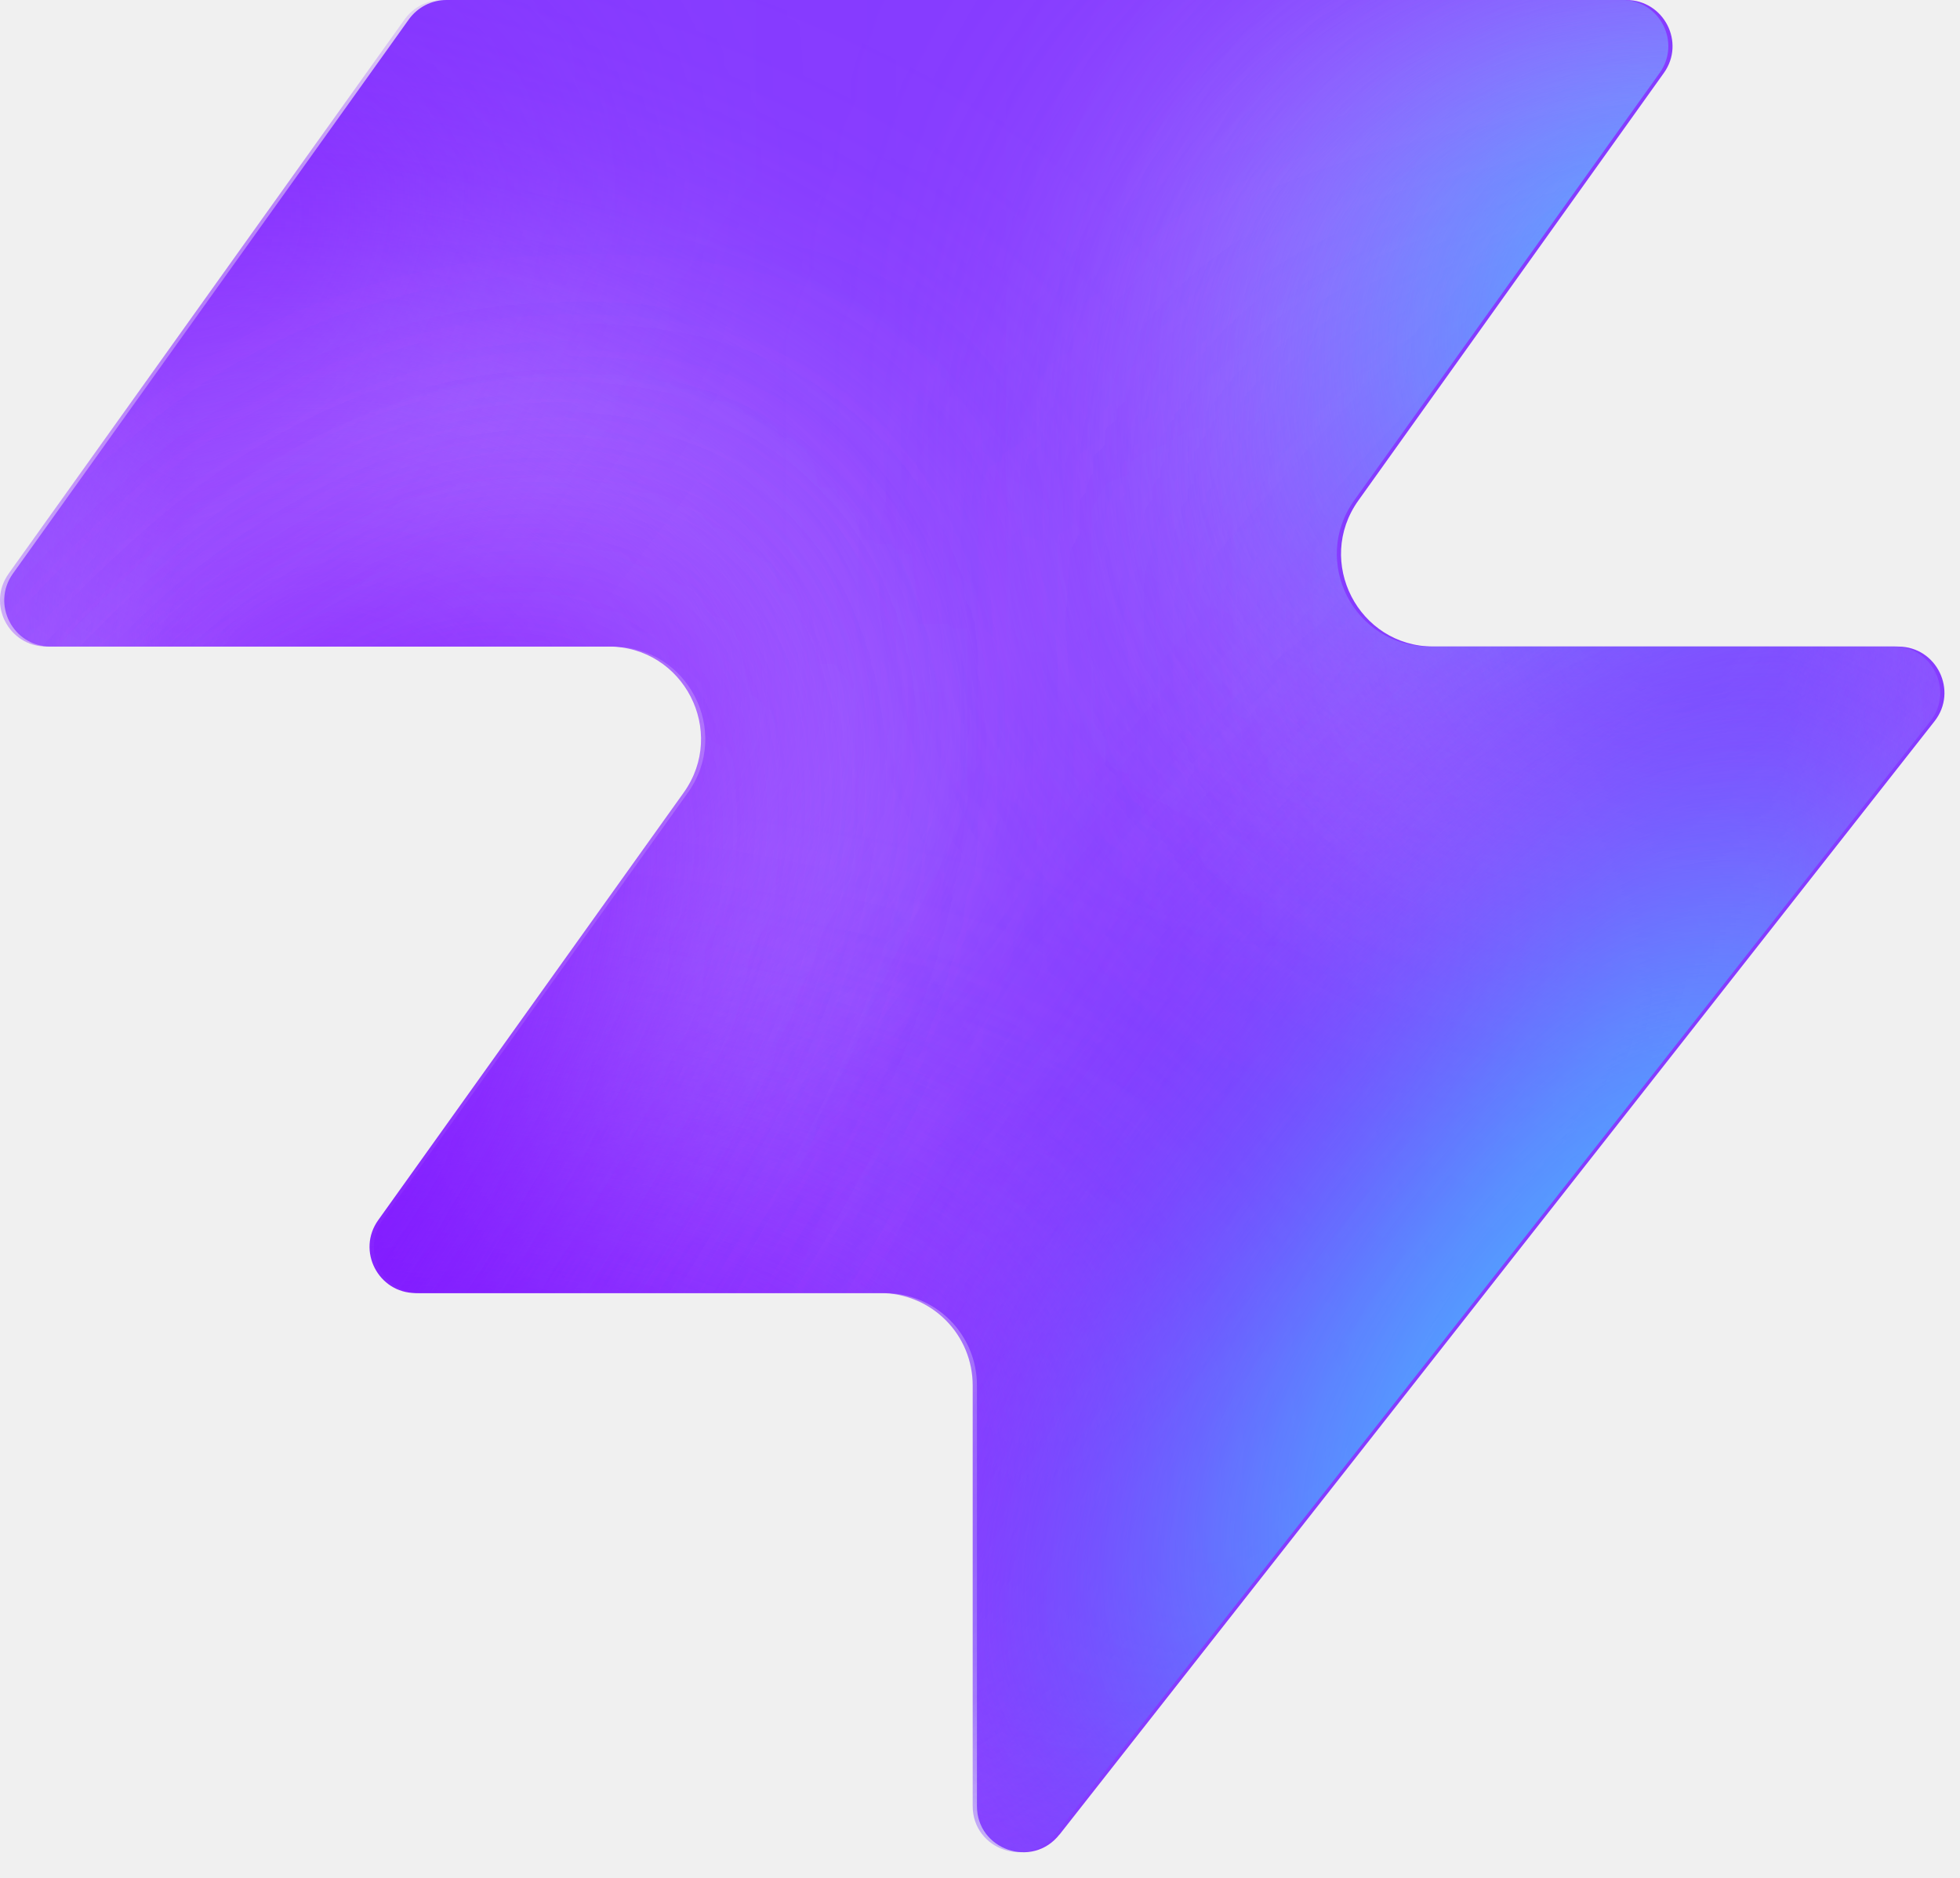
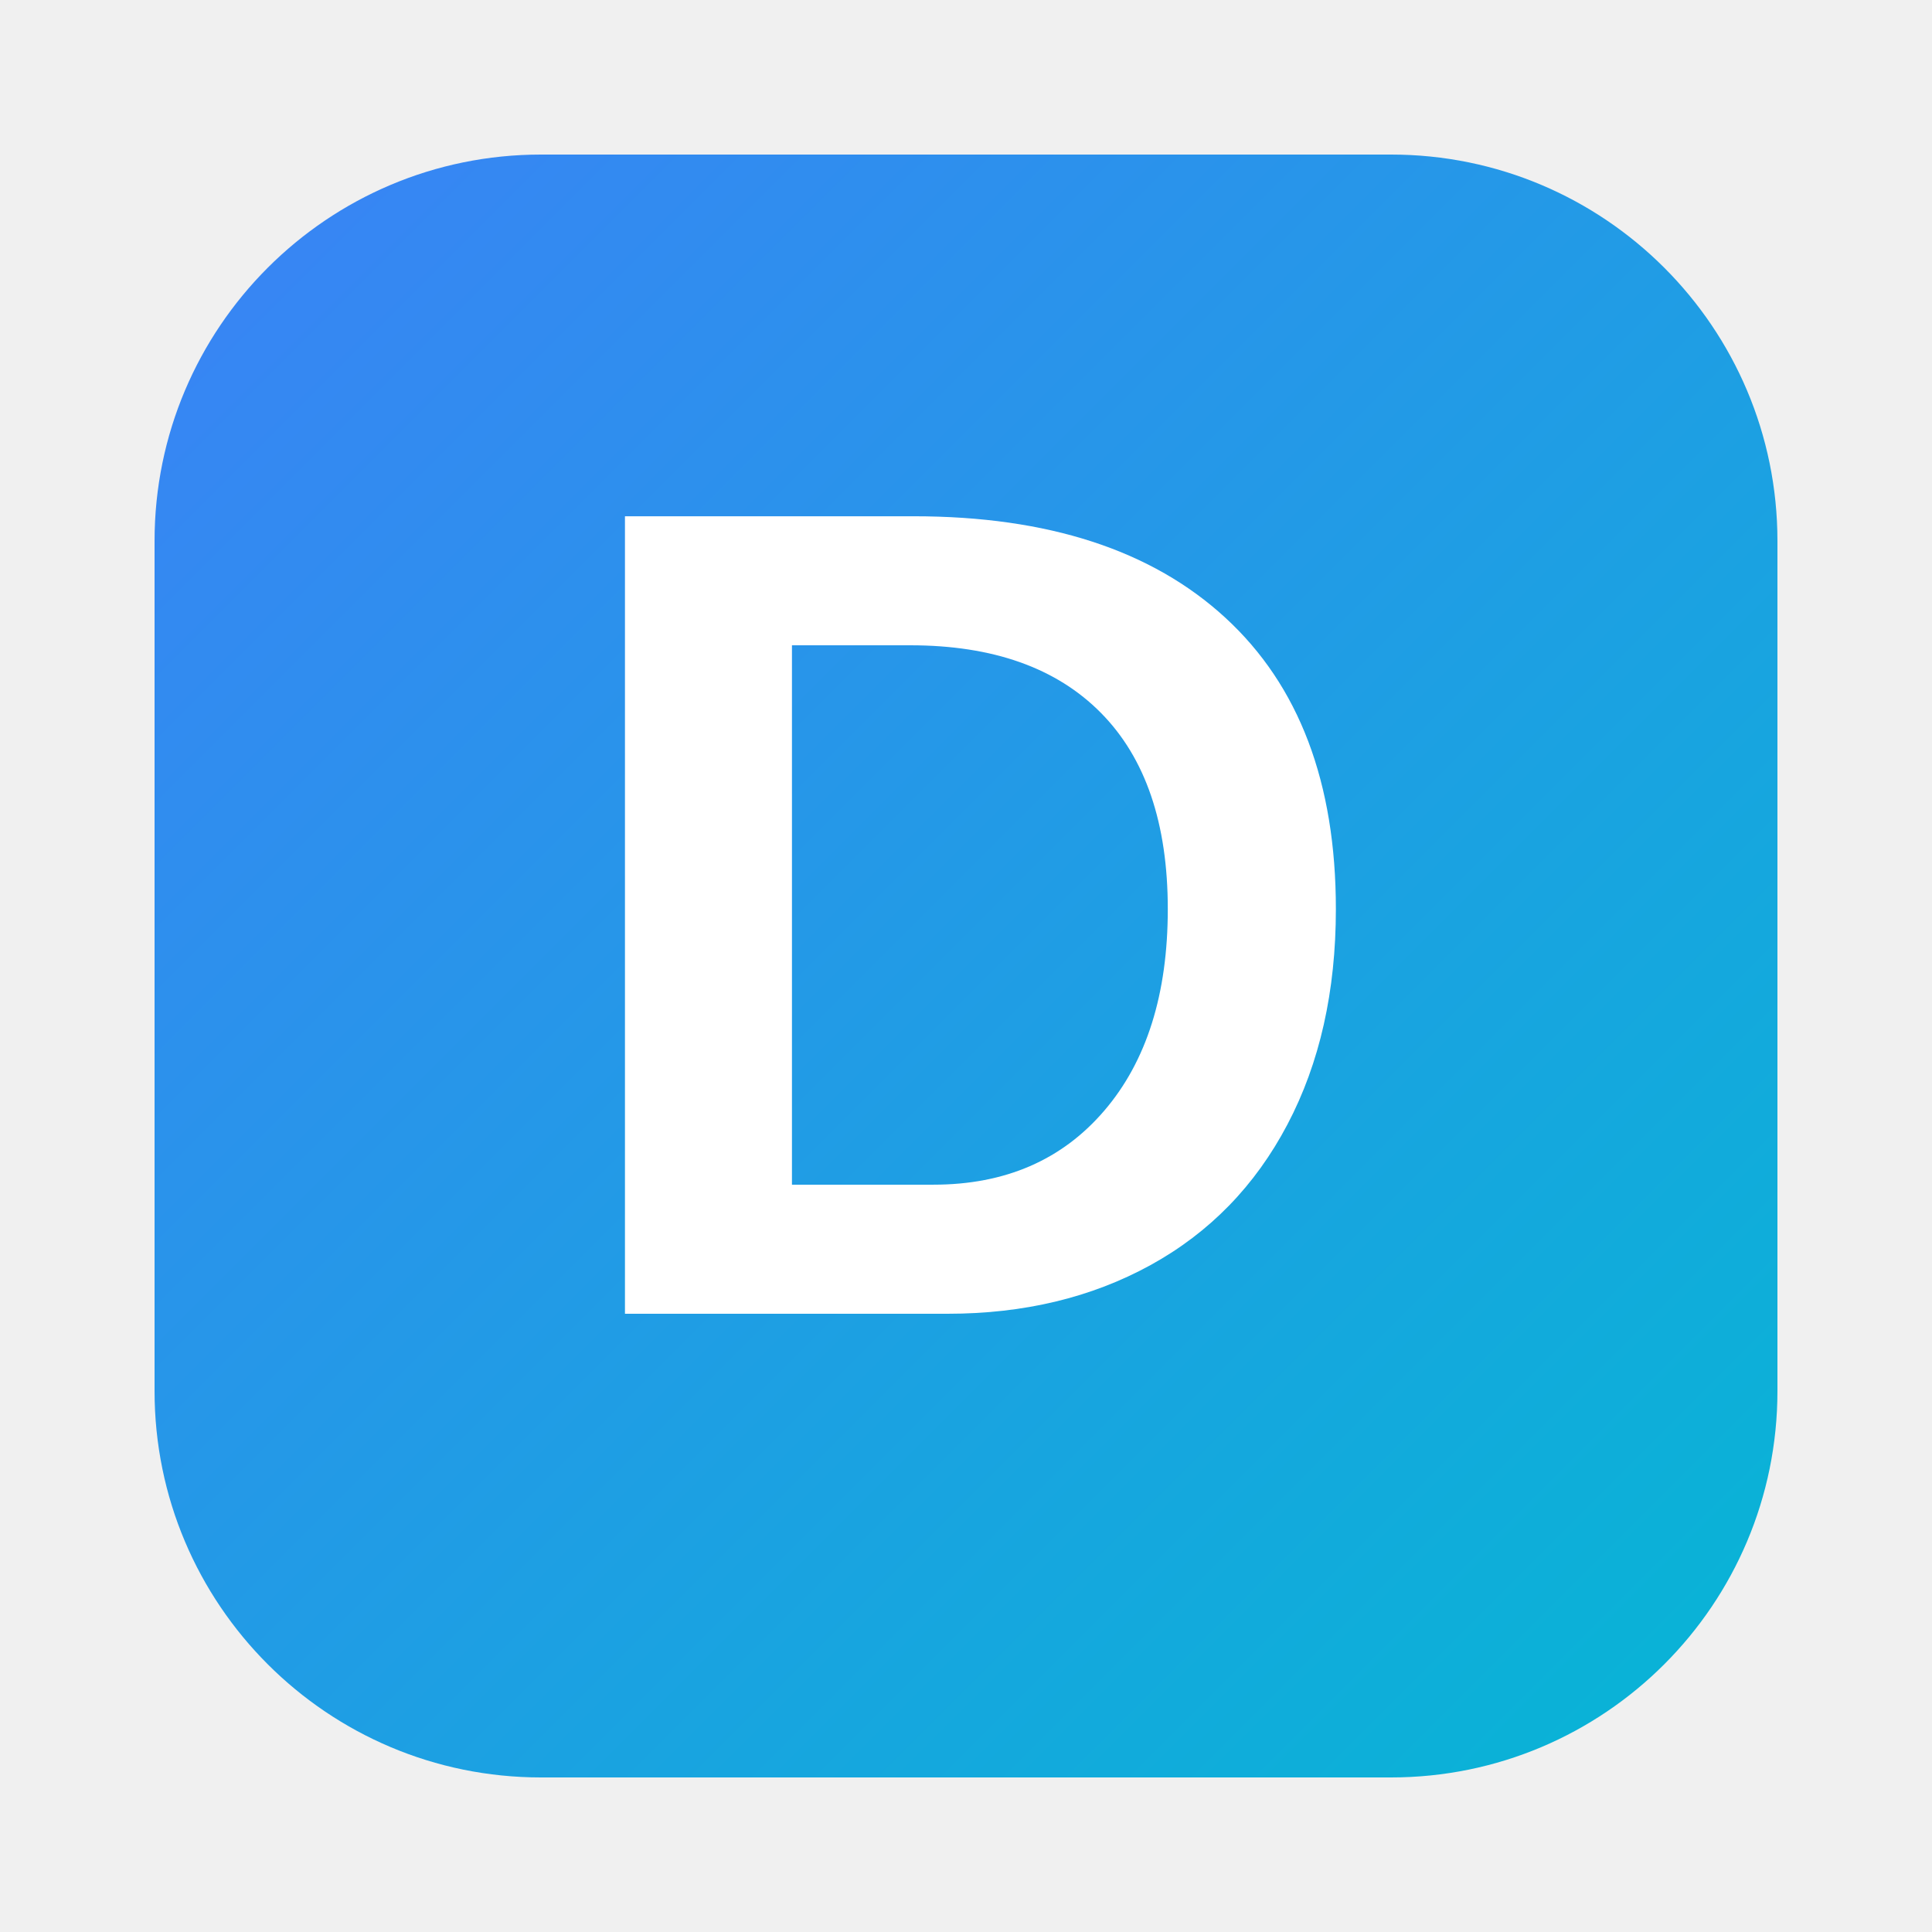
- <svg xmlns="http://www.w3.org/2000/svg" width="48" height="46" fill="none" viewBox="0 0 48 46">
-   <path fill="#863bff" d="M25.946 44.938c-.664.845-2.021.375-2.021-.698V33.937a2.26 2.26 0 0 0-2.262-2.262H10.287c-.92 0-1.456-1.04-.92-1.788l7.48-10.471c1.07-1.497 0-3.578-1.842-3.578H1.237c-.92 0-1.456-1.04-.92-1.788L10.013.474c.214-.297.556-.474.92-.474h28.894c.92 0 1.456 1.04.92 1.788l-7.48 10.471c-1.07 1.498 0 3.579 1.842 3.579h11.377c.943 0 1.473 1.088.89 1.83L25.947 44.94z" style="fill:#863bff;fill:color(display-p3 .525 .23 1);fill-opacity:1" />
-   <mask id="a" width="48" height="46" x="0" y="0" maskUnits="userSpaceOnUse" style="mask-type:alpha">
-     <path fill="#000" d="M25.842 44.938c-.664.844-2.021.375-2.021-.698V33.937a2.26 2.26 0 0 0-2.262-2.262H10.183c-.92 0-1.456-1.04-.92-1.788l7.48-10.471c1.07-1.498 0-3.579-1.842-3.579H1.133c-.92 0-1.456-1.04-.92-1.787L9.91.473c.214-.297.556-.474.92-.474h28.894c.92 0 1.456 1.04.92 1.788l-7.48 10.471c-1.07 1.498 0 3.578 1.842 3.578h11.377c.943 0 1.473 1.088.89 1.832L25.843 44.94z" style="fill:#000;fill-opacity:1" />
-   </mask>
-   <g mask="url(#a)">
-     <g filter="url(#b)">
-       <ellipse cx="5.508" cy="14.704" fill="#ede6ff" rx="5.508" ry="14.704" style="fill:#ede6ff;fill:color(display-p3 .927 .903 1);fill-opacity:1" transform="matrix(.00324 1 1 -.00324 -4.47 31.516)" />
-     </g>
-     <g filter="url(#c)">
-       <ellipse cx="10.399" cy="29.851" fill="#ede6ff" rx="10.399" ry="29.851" style="fill:#ede6ff;fill:color(display-p3 .927 .903 1);fill-opacity:1" transform="matrix(.00324 1 1 -.00324 -39.328 7.883)" />
-     </g>
-     <g filter="url(#d)">
-       <ellipse cx="5.508" cy="30.487" fill="#7e14ff" rx="5.508" ry="30.487" style="fill:#7e14ff;fill:color(display-p3 .492 .077 1);fill-opacity:1" transform="rotate(89.814 -25.913 -14.639)scale(1 -1)" />
-     </g>
-     <g filter="url(#e)">
-       <ellipse cx="5.508" cy="30.599" fill="#7e14ff" rx="5.508" ry="30.599" style="fill:#7e14ff;fill:color(display-p3 .492 .077 1);fill-opacity:1" transform="rotate(89.814 -32.644 -3.334)scale(1 -1)" />
-     </g>
-     <g filter="url(#f)">
-       <ellipse cx="5.508" cy="30.599" fill="#7e14ff" rx="5.508" ry="30.599" style="fill:#7e14ff;fill:color(display-p3 .492 .077 1);fill-opacity:1" transform="matrix(.00324 1 1 -.00324 -34.34 30.47)" />
-     </g>
-     <g filter="url(#g)">
-       <ellipse cx="14.072" cy="22.078" fill="#ede6ff" rx="14.072" ry="22.078" style="fill:#ede6ff;fill:color(display-p3 .927 .903 1);fill-opacity:1" transform="rotate(93.35 24.506 48.493)scale(-1 1)" />
-     </g>
-     <g filter="url(#h)">
-       <ellipse cx="3.47" cy="21.501" fill="#7e14ff" rx="3.47" ry="21.501" style="fill:#7e14ff;fill:color(display-p3 .492 .077 1);fill-opacity:1" transform="rotate(89.009 28.708 47.59)scale(-1 1)" />
-     </g>
-     <g filter="url(#i)">
-       <ellipse cx="3.47" cy="21.501" fill="#7e14ff" rx="3.47" ry="21.501" style="fill:#7e14ff;fill:color(display-p3 .492 .077 1);fill-opacity:1" transform="rotate(89.009 28.708 47.59)scale(-1 1)" />
-     </g>
-     <g filter="url(#j)">
-       <ellipse cx=".387" cy="8.972" fill="#7e14ff" rx="4.407" ry="29.108" style="fill:#7e14ff;fill:color(display-p3 .492 .077 1);fill-opacity:1" transform="rotate(39.51 .387 8.972)" />
-     </g>
-     <g filter="url(#k)">
-       <ellipse cx="47.523" cy="-6.092" fill="#7e14ff" rx="4.407" ry="29.108" style="fill:#7e14ff;fill:color(display-p3 .492 .077 1);fill-opacity:1" transform="rotate(37.892 47.523 -6.092)" />
-     </g>
-     <g filter="url(#l)">
-       <ellipse cx="41.412" cy="6.333" fill="#47bfff" rx="5.971" ry="9.665" style="fill:#47bfff;fill:color(display-p3 .28 .748 1);fill-opacity:1" transform="rotate(37.892 41.412 6.333)" />
-     </g>
-     <g filter="url(#m)">
-       <ellipse cx="-1.879" cy="38.332" fill="#7e14ff" rx="4.407" ry="29.108" style="fill:#7e14ff;fill:color(display-p3 .492 .077 1);fill-opacity:1" transform="rotate(37.892 -1.88 38.332)" />
-     </g>
-     <g filter="url(#n)">
-       <ellipse cx="-1.879" cy="38.332" fill="#7e14ff" rx="4.407" ry="29.108" style="fill:#7e14ff;fill:color(display-p3 .492 .077 1);fill-opacity:1" transform="rotate(37.892 -1.88 38.332)" />
-     </g>
-     <g filter="url(#o)">
-       <ellipse cx="35.651" cy="29.907" fill="#7e14ff" rx="4.407" ry="29.108" style="fill:#7e14ff;fill:color(display-p3 .492 .077 1);fill-opacity:1" transform="rotate(37.892 35.651 29.907)" />
-     </g>
-     <g filter="url(#p)">
-       <ellipse cx="38.418" cy="32.4" fill="#47bfff" rx="5.971" ry="15.297" style="fill:#47bfff;fill:color(display-p3 .28 .748 1);fill-opacity:1" transform="rotate(37.892 38.418 32.4)" />
-     </g>
-   </g>
+ <svg xmlns="http://www.w3.org/2000/svg" viewBox="0 0 500 500">
  <defs>
-     <filter id="b" width="60.045" height="41.654" x="-19.77" y="16.149" color-interpolation-filters="sRGB" filterUnits="userSpaceOnUse">
-       <feFlood flood-opacity="0" result="BackgroundImageFix" />
-       <feBlend in="SourceGraphic" in2="BackgroundImageFix" result="shape" />
-       <feGaussianBlur result="effect1_foregroundBlur_2002_17158" stdDeviation="7.659" />
-     </filter>
-     <filter id="c" width="90.34" height="51.437" x="-54.613" y="-7.533" color-interpolation-filters="sRGB" filterUnits="userSpaceOnUse">
-       <feFlood flood-opacity="0" result="BackgroundImageFix" />
-       <feBlend in="SourceGraphic" in2="BackgroundImageFix" result="shape" />
-       <feGaussianBlur result="effect1_foregroundBlur_2002_17158" stdDeviation="7.659" />
-     </filter>
-     <filter id="d" width="79.355" height="29.4" x="-49.64" y="2.03" color-interpolation-filters="sRGB" filterUnits="userSpaceOnUse">
-       <feFlood flood-opacity="0" result="BackgroundImageFix" />
-       <feBlend in="SourceGraphic" in2="BackgroundImageFix" result="shape" />
-       <feGaussianBlur result="effect1_foregroundBlur_2002_17158" stdDeviation="4.596" />
-     </filter>
-     <filter id="e" width="79.579" height="29.4" x="-45.045" y="20.029" color-interpolation-filters="sRGB" filterUnits="userSpaceOnUse">
-       <feFlood flood-opacity="0" result="BackgroundImageFix" />
-       <feBlend in="SourceGraphic" in2="BackgroundImageFix" result="shape" />
-       <feGaussianBlur result="effect1_foregroundBlur_2002_17158" stdDeviation="4.596" />
-     </filter>
-     <filter id="f" width="79.579" height="29.4" x="-43.513" y="21.178" color-interpolation-filters="sRGB" filterUnits="userSpaceOnUse">
-       <feFlood flood-opacity="0" result="BackgroundImageFix" />
-       <feBlend in="SourceGraphic" in2="BackgroundImageFix" result="shape" />
-       <feGaussianBlur result="effect1_foregroundBlur_2002_17158" stdDeviation="4.596" />
-     </filter>
-     <filter id="g" width="74.749" height="58.852" x="15.756" y="-17.901" color-interpolation-filters="sRGB" filterUnits="userSpaceOnUse">
-       <feFlood flood-opacity="0" result="BackgroundImageFix" />
-       <feBlend in="SourceGraphic" in2="BackgroundImageFix" result="shape" />
-       <feGaussianBlur result="effect1_foregroundBlur_2002_17158" stdDeviation="7.659" />
-     </filter>
-     <filter id="h" width="61.377" height="25.362" x="23.548" y="2.284" color-interpolation-filters="sRGB" filterUnits="userSpaceOnUse">
-       <feFlood flood-opacity="0" result="BackgroundImageFix" />
-       <feBlend in="SourceGraphic" in2="BackgroundImageFix" result="shape" />
-       <feGaussianBlur result="effect1_foregroundBlur_2002_17158" stdDeviation="4.596" />
-     </filter>
-     <filter id="i" width="61.377" height="25.362" x="23.548" y="2.284" color-interpolation-filters="sRGB" filterUnits="userSpaceOnUse">
-       <feFlood flood-opacity="0" result="BackgroundImageFix" />
-       <feBlend in="SourceGraphic" in2="BackgroundImageFix" result="shape" />
-       <feGaussianBlur result="effect1_foregroundBlur_2002_17158" stdDeviation="4.596" />
-     </filter>
-     <filter id="j" width="56.045" height="63.649" x="-27.636" y="-22.853" color-interpolation-filters="sRGB" filterUnits="userSpaceOnUse">
-       <feFlood flood-opacity="0" result="BackgroundImageFix" />
-       <feBlend in="SourceGraphic" in2="BackgroundImageFix" result="shape" />
-       <feGaussianBlur result="effect1_foregroundBlur_2002_17158" stdDeviation="4.596" />
-     </filter>
-     <filter id="k" width="54.814" height="64.646" x="20.116" y="-38.415" color-interpolation-filters="sRGB" filterUnits="userSpaceOnUse">
-       <feFlood flood-opacity="0" result="BackgroundImageFix" />
-       <feBlend in="SourceGraphic" in2="BackgroundImageFix" result="shape" />
-       <feGaussianBlur result="effect1_foregroundBlur_2002_17158" stdDeviation="4.596" />
-     </filter>
-     <filter id="l" width="33.541" height="35.313" x="24.641" y="-11.323" color-interpolation-filters="sRGB" filterUnits="userSpaceOnUse">
-       <feFlood flood-opacity="0" result="BackgroundImageFix" />
-       <feBlend in="SourceGraphic" in2="BackgroundImageFix" result="shape" />
-       <feGaussianBlur result="effect1_foregroundBlur_2002_17158" stdDeviation="4.596" />
-     </filter>
-     <filter id="m" width="54.814" height="64.646" x="-29.286" y="6.009" color-interpolation-filters="sRGB" filterUnits="userSpaceOnUse">
-       <feFlood flood-opacity="0" result="BackgroundImageFix" />
-       <feBlend in="SourceGraphic" in2="BackgroundImageFix" result="shape" />
-       <feGaussianBlur result="effect1_foregroundBlur_2002_17158" stdDeviation="4.596" />
-     </filter>
-     <filter id="n" width="54.814" height="64.646" x="-29.286" y="6.009" color-interpolation-filters="sRGB" filterUnits="userSpaceOnUse">
-       <feFlood flood-opacity="0" result="BackgroundImageFix" />
-       <feBlend in="SourceGraphic" in2="BackgroundImageFix" result="shape" />
-       <feGaussianBlur result="effect1_foregroundBlur_2002_17158" stdDeviation="4.596" />
-     </filter>
-     <filter id="o" width="54.814" height="64.646" x="8.244" y="-2.416" color-interpolation-filters="sRGB" filterUnits="userSpaceOnUse">
-       <feFlood flood-opacity="0" result="BackgroundImageFix" />
-       <feBlend in="SourceGraphic" in2="BackgroundImageFix" result="shape" />
-       <feGaussianBlur result="effect1_foregroundBlur_2002_17158" stdDeviation="4.596" />
-     </filter>
-     <filter id="p" width="39.409" height="43.623" x="18.713" y="10.588" color-interpolation-filters="sRGB" filterUnits="userSpaceOnUse">
-       <feFlood flood-opacity="0" result="BackgroundImageFix" />
-       <feBlend in="SourceGraphic" in2="BackgroundImageFix" result="shape" />
-       <feGaussianBlur result="effect1_foregroundBlur_2002_17158" stdDeviation="4.596" />
-     </filter>
+     <linearGradient id="g" x1="0%" y1="0%" x2="100%" y2="100%">
+       <stop offset="0%" stop-color="#3b82f6" />
+       <stop offset="100%" stop-color="#06b6d4" />
+     </linearGradient>
  </defs>
+   <rect x="40" y="40" width="420" height="420" rx="100" ry="100" fill="url(#g)" />
+   <text x="250" y="340" font-family="system-ui, -apple-system, Arial, sans-serif" font-size="300" font-weight="900" fill="white" text-anchor="middle">D</text>
</svg>
